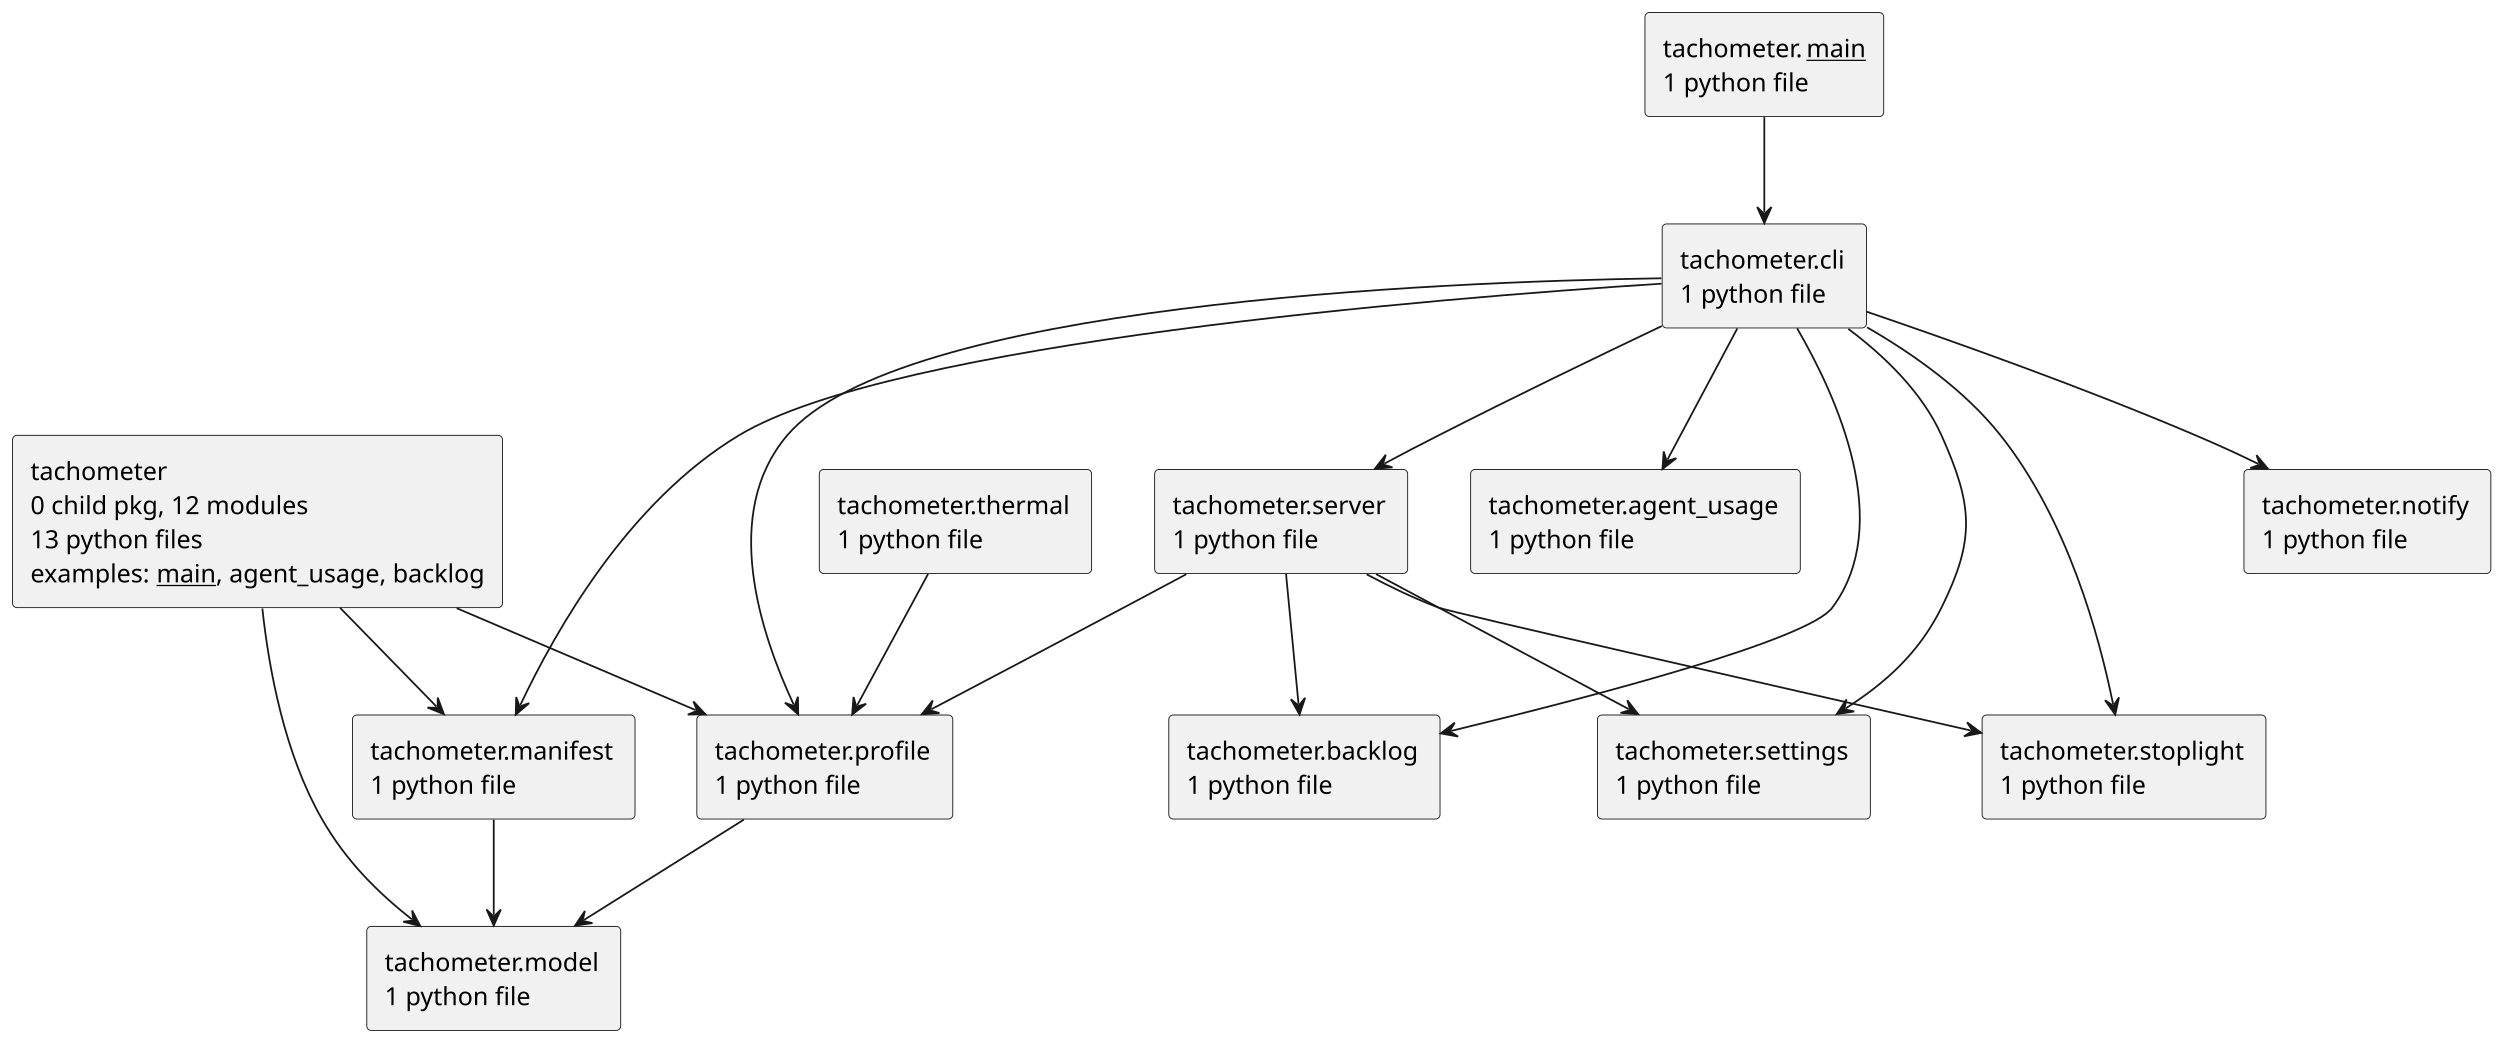
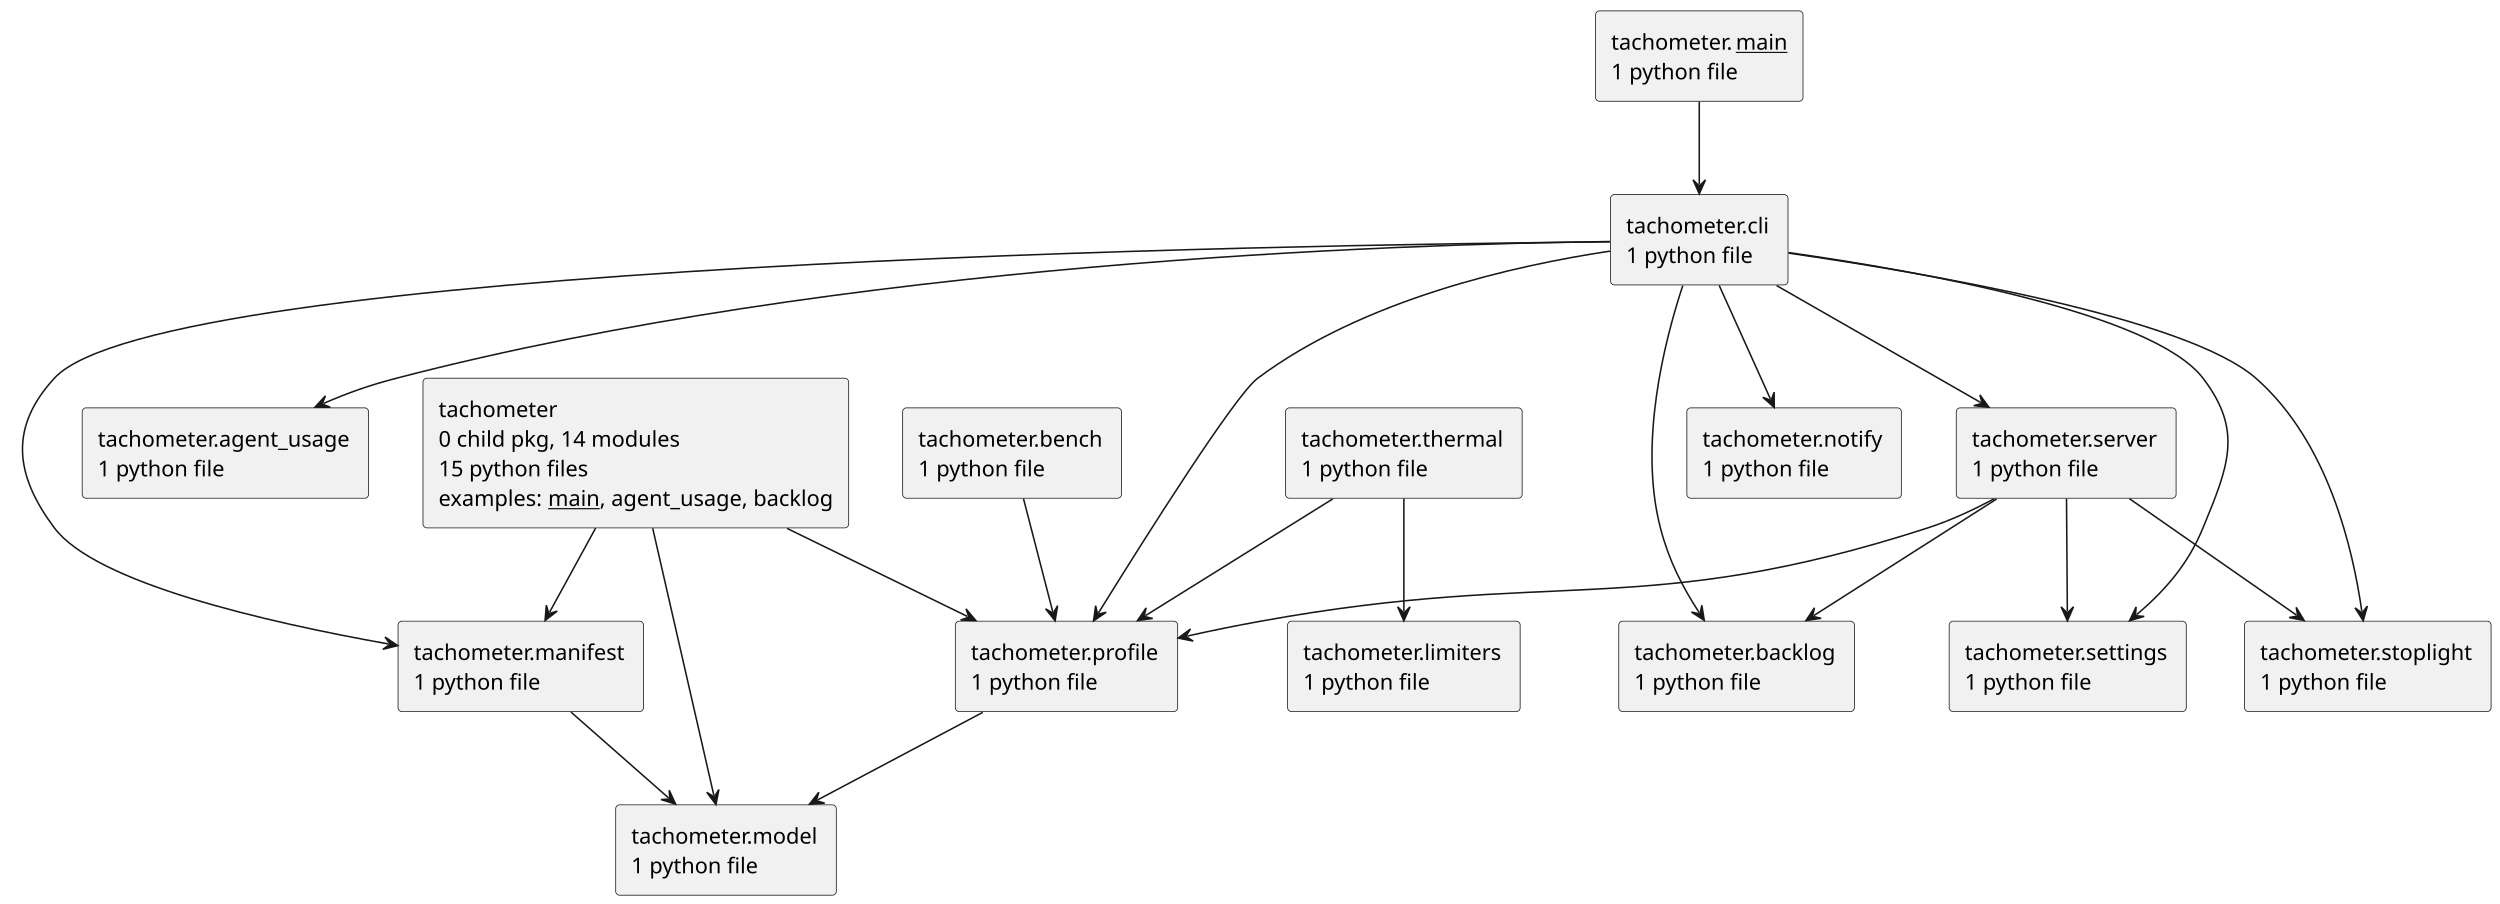
- <svg xmlns="http://www.w3.org/2000/svg" contentStyleType="text/css" data-diagram-type="DESCRIPTION" height="581px" preserveAspectRatio="none" style="width:1397px;height:581px;background:#FFFFFF;" version="1.1" viewBox="0 0 1397 581" width="1397px" zoomAndPan="magnify">
+ <svg xmlns="http://www.w3.org/2000/svg" contentStyleType="text/css" data-diagram-type="DESCRIPTION" height="581px" preserveAspectRatio="none" style="width:1608px;height:581px;background:#FFFFFF;" version="1.1" viewBox="0 0 1608 581" width="1608px" zoomAndPan="magnify">
  <defs />
  <g>
    <g class="entity" data-qualified-name="tachometer" data-source-line="4" id="ent0002">
-       <rect fill="#F1F1F1" height="96.272" rx="2.5" ry="2.5" style="stroke:#181818;stroke-width:0.5;" width="273.805" x="7" y="243.27" />
-       <text fill="#000000" font-family="sans-serif" font-size="14" lengthAdjust="spacing" textLength="76.468" x="17" y="268.236">tachometer</text>
-       <text fill="#000000" font-family="sans-serif" font-size="14" lengthAdjust="spacing" textLength="155.273" x="17" y="287.304">0 child pkg, 12 modules</text>
-       <text fill="#000000" font-family="sans-serif" font-size="14" lengthAdjust="spacing" textLength="96.516" x="17" y="306.372">13 python files</text>
-       <text fill="#000000" font-family="sans-serif" font-size="14" lengthAdjust="spacing" textLength="66.822" x="17" y="325.44">examples:</text>
-       <text fill="#000000" font-family="sans-serif" font-size="14" lengthAdjust="spacing" text-decoration="underline" textLength="33.208" x="87.462" y="325.44">main</text>
-       <text fill="#000000" font-family="sans-serif" font-size="14" lengthAdjust="spacing" textLength="150.135" x="120.67" y="325.44">, agent_usage, backlog</text>
+       <rect fill="#F1F1F1" height="96.272" rx="2.5" ry="2.5" style="stroke:#181818;stroke-width:0.5;" width="273.805" x="272.07" y="243.27" />
+       <text fill="#000000" font-family="sans-serif" font-size="14" lengthAdjust="spacing" textLength="76.468" x="282.07" y="268.236">tachometer</text>
+       <text fill="#000000" font-family="sans-serif" font-size="14" lengthAdjust="spacing" textLength="155.273" x="282.07" y="287.304">0 child pkg, 14 modules</text>
+       <text fill="#000000" font-family="sans-serif" font-size="14" lengthAdjust="spacing" textLength="96.516" x="282.07" y="306.372">15 python files</text>
+       <text fill="#000000" font-family="sans-serif" font-size="14" lengthAdjust="spacing" textLength="66.822" x="282.07" y="325.44">examples:</text>
+       <text fill="#000000" font-family="sans-serif" font-size="14" lengthAdjust="spacing" text-decoration="underline" textLength="33.208" x="352.532" y="325.44">main</text>
+       <text fill="#000000" font-family="sans-serif" font-size="14" lengthAdjust="spacing" textLength="150.135" x="385.74" y="325.44">, agent_usage, backlog</text>
    </g>
    <g class="entity" data-qualified-name="tachometer.__main__" data-source-line="5" id="ent0003">
-       <rect fill="#F1F1F1" height="58.136" rx="2.5" ry="2.5" style="stroke:#181818;stroke-width:0.5;" width="133.428" x="919.19" y="7" />
-       <text fill="#000000" font-family="sans-serif" font-size="14" lengthAdjust="spacing" textLength="80.22" x="929.19" y="31.966">tachometer.</text>
-       <text fill="#000000" font-family="sans-serif" font-size="14" lengthAdjust="spacing" text-decoration="underline" textLength="33.208" x="1009.41" y="31.966">main</text>
-       <text fill="#000000" font-family="sans-serif" font-size="14" lengthAdjust="spacing" textLength="81.802" x="929.19" y="51.034">1 python file</text>
+       <rect fill="#F1F1F1" height="58.136" rx="2.5" ry="2.5" style="stroke:#181818;stroke-width:0.5;" width="133.428" x="1026.26" y="7" />
+       <text fill="#000000" font-family="sans-serif" font-size="14" lengthAdjust="spacing" textLength="80.22" x="1036.26" y="31.966">tachometer.</text>
+       <text fill="#000000" font-family="sans-serif" font-size="14" lengthAdjust="spacing" text-decoration="underline" textLength="33.208" x="1116.48" y="31.966">main</text>
+       <text fill="#000000" font-family="sans-serif" font-size="14" lengthAdjust="spacing" textLength="81.802" x="1036.26" y="51.034">1 python file</text>
    </g>
    <g class="entity" data-qualified-name="tachometer.agent_usage" data-source-line="6" id="ent0004">
-       <rect fill="#F1F1F1" height="58.136" rx="2.5" ry="2.5" style="stroke:#181818;stroke-width:0.5;" width="184.219" x="821.79" y="262.33" />
-       <text fill="#000000" font-family="sans-serif" font-size="14" lengthAdjust="spacing" textLength="164.219" x="831.79" y="287.296">tachometer.agent_usage</text>
-       <text fill="#000000" font-family="sans-serif" font-size="14" lengthAdjust="spacing" textLength="81.802" x="831.79" y="306.364">1 python file</text>
+       <rect fill="#F1F1F1" height="58.136" rx="2.5" ry="2.5" style="stroke:#181818;stroke-width:0.5;" width="184.219" x="52.86" y="262.33" />
+       <text fill="#000000" font-family="sans-serif" font-size="14" lengthAdjust="spacing" textLength="164.219" x="62.86" y="287.296">tachometer.agent_usage</text>
+       <text fill="#000000" font-family="sans-serif" font-size="14" lengthAdjust="spacing" textLength="81.802" x="62.86" y="306.364">1 python file</text>
    </g>
    <g class="entity" data-qualified-name="tachometer.backlog" data-source-line="7" id="ent0005">
-       <rect fill="#F1F1F1" height="58.136" rx="2.5" ry="2.5" style="stroke:#181818;stroke-width:0.5;" width="151.571" x="653.12" y="399.54" />
-       <text fill="#000000" font-family="sans-serif" font-size="14" lengthAdjust="spacing" textLength="131.571" x="663.12" y="424.506">tachometer.backlog</text>
-       <text fill="#000000" font-family="sans-serif" font-size="14" lengthAdjust="spacing" textLength="81.802" x="663.12" y="443.574">1 python file</text>
+       <rect fill="#F1F1F1" height="58.136" rx="2.5" ry="2.5" style="stroke:#181818;stroke-width:0.5;" width="151.571" x="1041.18" y="399.54" />
+       <text fill="#000000" font-family="sans-serif" font-size="14" lengthAdjust="spacing" textLength="131.571" x="1051.18" y="424.506">tachometer.backlog</text>
+       <text fill="#000000" font-family="sans-serif" font-size="14" lengthAdjust="spacing" textLength="81.802" x="1051.18" y="443.574">1 python file</text>
    </g>
-     <g class="entity" data-qualified-name="tachometer.cli" data-source-line="8" id="ent0006">
-       <rect fill="#F1F1F1" height="58.136" rx="2.5" ry="2.5" style="stroke:#181818;stroke-width:0.5;" width="114.164" x="928.82" y="125.13" />
-       <text fill="#000000" font-family="sans-serif" font-size="14" lengthAdjust="spacing" textLength="94.164" x="938.82" y="150.096">tachometer.cli</text>
-       <text fill="#000000" font-family="sans-serif" font-size="14" lengthAdjust="spacing" textLength="81.802" x="938.82" y="169.164">1 python file</text>
+     <g class="entity" data-qualified-name="tachometer.bench" data-source-line="8" id="ent0006">
+       <rect fill="#F1F1F1" height="58.136" rx="2.5" ry="2.5" style="stroke:#181818;stroke-width:0.5;" width="140.75" x="580.59" y="262.33" />
+       <text fill="#000000" font-family="sans-serif" font-size="14" lengthAdjust="spacing" textLength="120.749" x="590.59" y="287.296">tachometer.bench</text>
+       <text fill="#000000" font-family="sans-serif" font-size="14" lengthAdjust="spacing" textLength="81.802" x="590.59" y="306.364">1 python file</text>
    </g>
-     <g class="entity" data-qualified-name="tachometer.manifest" data-source-line="9" id="ent0007">
-       <rect fill="#F1F1F1" height="58.136" rx="2.5" ry="2.5" style="stroke:#181818;stroke-width:0.5;" width="157.899" x="196.95" y="399.54" />
-       <text fill="#000000" font-family="sans-serif" font-size="14" lengthAdjust="spacing" textLength="137.899" x="206.95" y="424.506">tachometer.manifest</text>
-       <text fill="#000000" font-family="sans-serif" font-size="14" lengthAdjust="spacing" textLength="81.802" x="206.95" y="443.574">1 python file</text>
+     <g class="entity" data-qualified-name="tachometer.cli" data-source-line="9" id="ent0007">
+       <rect fill="#F1F1F1" height="58.136" rx="2.5" ry="2.5" style="stroke:#181818;stroke-width:0.5;" width="114.164" x="1035.89" y="125.13" />
+       <text fill="#000000" font-family="sans-serif" font-size="14" lengthAdjust="spacing" textLength="94.164" x="1045.89" y="150.096">tachometer.cli</text>
+       <text fill="#000000" font-family="sans-serif" font-size="14" lengthAdjust="spacing" textLength="81.802" x="1045.89" y="169.164">1 python file</text>
    </g>
-     <g class="entity" data-qualified-name="tachometer.model" data-source-line="10" id="ent0008">
-       <rect fill="#F1F1F1" height="58.136" rx="2.5" ry="2.5" style="stroke:#181818;stroke-width:0.5;" width="141.898" x="204.95" y="517.67" />
-       <text fill="#000000" font-family="sans-serif" font-size="14" lengthAdjust="spacing" textLength="121.897" x="214.95" y="542.636">tachometer.model</text>
-       <text fill="#000000" font-family="sans-serif" font-size="14" lengthAdjust="spacing" textLength="81.802" x="214.95" y="561.704">1 python file</text>
+     <g class="entity" data-qualified-name="tachometer.limiters" data-source-line="10" id="ent0008">
+       <rect fill="#F1F1F1" height="58.136" rx="2.5" ry="2.5" style="stroke:#181818;stroke-width:0.5;" width="149.583" x="828.18" y="399.54" />
+       <text fill="#000000" font-family="sans-serif" font-size="14" lengthAdjust="spacing" textLength="129.583" x="838.18" y="424.506">tachometer.limiters</text>
+       <text fill="#000000" font-family="sans-serif" font-size="14" lengthAdjust="spacing" textLength="81.802" x="838.18" y="443.574">1 python file</text>
    </g>
-     <g class="entity" data-qualified-name="tachometer.notify" data-source-line="11" id="ent0009">
-       <rect fill="#F1F1F1" height="58.136" rx="2.5" ry="2.5" style="stroke:#181818;stroke-width:0.5;" width="137.964" x="1253.92" y="262.33" />
-       <text fill="#000000" font-family="sans-serif" font-size="14" lengthAdjust="spacing" textLength="117.963" x="1263.92" y="287.296">tachometer.notify</text>
-       <text fill="#000000" font-family="sans-serif" font-size="14" lengthAdjust="spacing" textLength="81.802" x="1263.92" y="306.364">1 python file</text>
+     <g class="entity" data-qualified-name="tachometer.manifest" data-source-line="11" id="ent0009">
+       <rect fill="#F1F1F1" height="58.136" rx="2.5" ry="2.5" style="stroke:#181818;stroke-width:0.5;" width="157.899" x="256.02" y="399.54" />
+       <text fill="#000000" font-family="sans-serif" font-size="14" lengthAdjust="spacing" textLength="137.899" x="266.02" y="424.506">tachometer.manifest</text>
+       <text fill="#000000" font-family="sans-serif" font-size="14" lengthAdjust="spacing" textLength="81.802" x="266.02" y="443.574">1 python file</text>
    </g>
-     <g class="entity" data-qualified-name="tachometer.profile" data-source-line="12" id="ent0010">
-       <rect fill="#F1F1F1" height="58.136" rx="2.5" ry="2.5" style="stroke:#181818;stroke-width:0.5;" width="143.018" x="389.39" y="399.54" />
-       <text fill="#000000" font-family="sans-serif" font-size="14" lengthAdjust="spacing" textLength="123.017" x="399.39" y="424.506">tachometer.profile</text>
-       <text fill="#000000" font-family="sans-serif" font-size="14" lengthAdjust="spacing" textLength="81.802" x="399.39" y="443.574">1 python file</text>
+     <g class="entity" data-qualified-name="tachometer.model" data-source-line="12" id="ent0010">
+       <rect fill="#F1F1F1" height="58.136" rx="2.5" ry="2.5" style="stroke:#181818;stroke-width:0.5;" width="141.898" x="396.02" y="517.67" />
+       <text fill="#000000" font-family="sans-serif" font-size="14" lengthAdjust="spacing" textLength="121.897" x="406.02" y="542.636">tachometer.model</text>
+       <text fill="#000000" font-family="sans-serif" font-size="14" lengthAdjust="spacing" textLength="81.802" x="406.02" y="561.704">1 python file</text>
    </g>
-     <g class="entity" data-qualified-name="tachometer.server" data-source-line="13" id="ent0011">
-       <rect fill="#F1F1F1" height="58.136" rx="2.5" ry="2.5" style="stroke:#181818;stroke-width:0.5;" width="141.393" x="645.21" y="262.33" />
-       <text fill="#000000" font-family="sans-serif" font-size="14" lengthAdjust="spacing" textLength="121.394" x="655.21" y="287.296">tachometer.server</text>
-       <text fill="#000000" font-family="sans-serif" font-size="14" lengthAdjust="spacing" textLength="81.802" x="655.21" y="306.364">1 python file</text>
+     <g class="entity" data-qualified-name="tachometer.notify" data-source-line="13" id="ent0011">
+       <rect fill="#F1F1F1" height="58.136" rx="2.5" ry="2.5" style="stroke:#181818;stroke-width:0.5;" width="137.964" x="1084.99" y="262.33" />
+       <text fill="#000000" font-family="sans-serif" font-size="14" lengthAdjust="spacing" textLength="117.963" x="1094.99" y="287.296">tachometer.notify</text>
+       <text fill="#000000" font-family="sans-serif" font-size="14" lengthAdjust="spacing" textLength="81.802" x="1094.99" y="306.364">1 python file</text>
    </g>
-     <g class="entity" data-qualified-name="tachometer.settings" data-source-line="14" id="ent0012">
-       <rect fill="#F1F1F1" height="58.136" rx="2.5" ry="2.5" style="stroke:#181818;stroke-width:0.5;" width="152.51" x="892.65" y="399.54" />
-       <text fill="#000000" font-family="sans-serif" font-size="14" lengthAdjust="spacing" textLength="132.51" x="902.65" y="424.506">tachometer.settings</text>
-       <text fill="#000000" font-family="sans-serif" font-size="14" lengthAdjust="spacing" textLength="81.802" x="902.65" y="443.574">1 python file</text>
+     <g class="entity" data-qualified-name="tachometer.profile" data-source-line="14" id="ent0012">
+       <rect fill="#F1F1F1" height="58.136" rx="2.5" ry="2.5" style="stroke:#181818;stroke-width:0.5;" width="143.018" x="614.46" y="399.54" />
+       <text fill="#000000" font-family="sans-serif" font-size="14" lengthAdjust="spacing" textLength="123.017" x="624.46" y="424.506">tachometer.profile</text>
+       <text fill="#000000" font-family="sans-serif" font-size="14" lengthAdjust="spacing" textLength="81.802" x="624.46" y="443.574">1 python file</text>
    </g>
-     <g class="entity" data-qualified-name="tachometer.stoplight" data-source-line="15" id="ent0013">
-       <rect fill="#F1F1F1" height="58.136" rx="2.5" ry="2.5" style="stroke:#181818;stroke-width:0.5;" width="158.6" x="1107.6" y="399.54" />
-       <text fill="#000000" font-family="sans-serif" font-size="14" lengthAdjust="spacing" textLength="138.6" x="1117.6" y="424.506">tachometer.stoplight</text>
-       <text fill="#000000" font-family="sans-serif" font-size="14" lengthAdjust="spacing" textLength="81.802" x="1117.6" y="443.574">1 python file</text>
+     <g class="entity" data-qualified-name="tachometer.server" data-source-line="15" id="ent0013">
+       <rect fill="#F1F1F1" height="58.136" rx="2.5" ry="2.5" style="stroke:#181818;stroke-width:0.5;" width="141.393" x="1258.27" y="262.33" />
+       <text fill="#000000" font-family="sans-serif" font-size="14" lengthAdjust="spacing" textLength="121.394" x="1268.27" y="287.296">tachometer.server</text>
+       <text fill="#000000" font-family="sans-serif" font-size="14" lengthAdjust="spacing" textLength="81.802" x="1268.27" y="306.364">1 python file</text>
    </g>
-     <g class="entity" data-qualified-name="tachometer.thermal" data-source-line="16" id="ent0014">
-       <rect fill="#F1F1F1" height="58.136" rx="2.5" ry="2.5" style="stroke:#181818;stroke-width:0.5;" width="152.16" x="457.82" y="262.33" />
-       <text fill="#000000" font-family="sans-serif" font-size="14" lengthAdjust="spacing" textLength="132.16" x="467.82" y="287.296">tachometer.thermal</text>
-       <text fill="#000000" font-family="sans-serif" font-size="14" lengthAdjust="spacing" textLength="81.802" x="467.82" y="306.364">1 python file</text>
+     <g class="entity" data-qualified-name="tachometer.settings" data-source-line="16" id="ent0014">
+       <rect fill="#F1F1F1" height="58.136" rx="2.5" ry="2.5" style="stroke:#181818;stroke-width:0.5;" width="152.51" x="1253.71" y="399.54" />
+       <text fill="#000000" font-family="sans-serif" font-size="14" lengthAdjust="spacing" textLength="132.51" x="1263.71" y="424.506">tachometer.settings</text>
+       <text fill="#000000" font-family="sans-serif" font-size="14" lengthAdjust="spacing" textLength="81.802" x="1263.71" y="443.574">1 python file</text>
    </g>
-     <g class="link" data-entity-1="ent0002" data-entity-2="ent0007" data-link-type="dependency" data-source-line="17" id="lnk15">
-       <path d="M190.07,339.69 C209.4,359.49 227.039,377.557 243.849,394.777" fill="none" id="tachometer-to-tachometer.manifest" style="stroke:#181818;stroke-width:1;" />
-       <polygon fill="#181818" points="248.04,399.07,244.615,389.836,244.547,395.492,238.891,395.424,248.04,399.07" style="stroke:#181818;stroke-width:1;" />
+     <g class="entity" data-qualified-name="tachometer.stoplight" data-source-line="17" id="ent0015">
+       <rect fill="#F1F1F1" height="58.136" rx="2.5" ry="2.5" style="stroke:#181818;stroke-width:0.5;" width="158.6" x="1443.67" y="399.54" />
+       <text fill="#000000" font-family="sans-serif" font-size="14" lengthAdjust="spacing" textLength="138.6" x="1453.67" y="424.506">tachometer.stoplight</text>
+       <text fill="#000000" font-family="sans-serif" font-size="14" lengthAdjust="spacing" textLength="81.802" x="1453.67" y="443.574">1 python file</text>
    </g>
-     <g class="link" data-entity-1="ent0002" data-entity-2="ent0008" data-link-type="dependency" data-source-line="18" id="lnk16">
-       <path d="M146.6,340.02 C150.33,374.62 159.13,421.52 179.9,457.67 C193.42,481.21 210.661,498.3 230.161,513.779" fill="none" id="tachometer-to-tachometer.model" style="stroke:#181818;stroke-width:1;" />
-       <polygon fill="#181818" points="234.86,517.51,230.298,508.781,230.944,514.401,225.324,515.047,234.86,517.51" style="stroke:#181818;stroke-width:1;" />
+     <g class="entity" data-qualified-name="tachometer.thermal" data-source-line="18" id="ent0016">
+       <rect fill="#F1F1F1" height="58.136" rx="2.5" ry="2.5" style="stroke:#181818;stroke-width:0.5;" width="152.16" x="826.89" y="262.33" />
+       <text fill="#000000" font-family="sans-serif" font-size="14" lengthAdjust="spacing" textLength="132.16" x="836.89" y="287.296">tachometer.thermal</text>
+       <text fill="#000000" font-family="sans-serif" font-size="14" lengthAdjust="spacing" textLength="81.802" x="836.89" y="306.364">1 python file</text>
    </g>
-     <g class="link" data-entity-1="ent0002" data-entity-2="ent0010" data-link-type="dependency" data-source-line="19" id="lnk17">
-       <path d="M255.22,339.88 C301.6,359.66 348.401,379.626 388.661,396.796" fill="none" id="tachometer-to-tachometer.profile" style="stroke:#181818;stroke-width:1;" />
-       <polygon fill="#181818" points="394.18,399.15,387.471,391.94,389.581,397.188,384.332,399.299,394.18,399.15" style="stroke:#181818;stroke-width:1;" />
+     <g class="link" data-entity-1="ent0002" data-entity-2="ent0009" data-link-type="dependency" data-source-line="19" id="lnk17">
+       <path d="M383.09,339.69 C372.25,359.49 362.889,376.586 353.469,393.806" fill="none" id="tachometer-to-tachometer.manifest" style="stroke:#181818;stroke-width:1;" />
+       <polygon fill="#181818" points="350.59,399.07,358.418,393.094,352.99,394.683,351.4,389.255,350.59,399.07" style="stroke:#181818;stroke-width:1;" />
    </g>
-     <g class="link" data-entity-1="ent0003" data-entity-2="ent0006" data-link-type="dependency" data-source-line="20" id="lnk18">
-       <path d="M985.9,65.47 C985.9,83.47 985.9,100.66 985.9,118.68" fill="none" id="tachometer.__main__-to-tachometer.cli" style="stroke:#181818;stroke-width:1;" />
-       <polygon fill="#181818" points="985.9,124.68,989.9,115.68,985.9,119.68,981.9,115.68,985.9,124.68" style="stroke:#181818;stroke-width:1;" />
+     <g class="link" data-entity-1="ent0002" data-entity-2="ent0010" data-link-type="dependency" data-source-line="20" id="lnk18">
+       <path d="M419.81,339.76 C431.78,392.03 449.311,468.611 459.161,511.631" fill="none" id="tachometer-to-tachometer.model" style="stroke:#181818;stroke-width:1;" />
+       <polygon fill="#181818" points="460.5,517.48,462.39,507.814,459.384,512.606,454.592,509.6,460.5,517.48" style="stroke:#181818;stroke-width:1;" />
    </g>
-     <g class="link" data-entity-1="ent0006" data-entity-2="ent0004" data-link-type="dependency" data-source-line="21" id="lnk19">
-       <path d="M970.81,183.54 C958.52,206.62 944.079,233.734 931.799,256.804" fill="none" id="tachometer.cli-to-tachometer.agent_usage" style="stroke:#181818;stroke-width:1;" />
-       <polygon fill="#181818" points="928.98,262.1,936.74,256.035,931.329,257.686,929.678,252.276,928.98,262.1" style="stroke:#181818;stroke-width:1;" />
+     <g class="link" data-entity-1="ent0002" data-entity-2="ent0012" data-link-type="dependency" data-source-line="21" id="lnk19">
+       <path d="M506.24,339.88 C546.77,359.66 587.088,379.349 622.278,396.519" fill="none" id="tachometer-to-tachometer.profile" style="stroke:#181818;stroke-width:1;" />
+       <polygon fill="#181818" points="627.67,399.15,621.336,391.608,623.176,396.957,617.827,398.798,627.67,399.15" style="stroke:#181818;stroke-width:1;" />
    </g>
-     <g class="link" data-entity-1="ent0006" data-entity-2="ent0005" data-link-type="dependency" data-source-line="22" id="lnk20">
-       <path d="M1004.21,183.45 C1026.89,222.39 1058.56,293.03 1023.9,339.54 C1010.51,357.51 893.831,388.337 810.961,408.417" fill="none" id="tachometer.cli-to-tachometer.backlog" style="stroke:#181818;stroke-width:1;" />
-       <polygon fill="#181818" points="805.13,409.83,814.819,411.598,809.989,408.652,812.935,403.823,805.13,409.83" style="stroke:#181818;stroke-width:1;" />
+     <g class="link" data-entity-1="ent0003" data-entity-2="ent0007" data-link-type="dependency" data-source-line="22" id="lnk20">
+       <path d="M1092.97,65.47 C1092.97,83.47 1092.97,100.66 1092.97,118.68" fill="none" id="tachometer.__main__-to-tachometer.cli" style="stroke:#181818;stroke-width:1;" />
+       <polygon fill="#181818" points="1092.97,124.68,1096.97,115.68,1092.97,119.68,1088.97,115.68,1092.97,124.68" style="stroke:#181818;stroke-width:1;" />
    </g>
-     <g class="link" data-entity-1="ent0006" data-entity-2="ent0007" data-link-type="dependency" data-source-line="23" id="lnk21">
-       <path d="M928.5,158.51 C801.11,166.74 499.23,191.28 412.9,243.27 C350.91,280.6 310.518,352.237 290.778,393.917" fill="none" id="tachometer.cli-to-tachometer.manifest" style="stroke:#181818;stroke-width:1;" />
-       <polygon fill="#181818" points="288.21,399.34,295.677,392.918,290.35,394.821,288.447,389.494,288.21,399.34" style="stroke:#181818;stroke-width:1;" />
+     <g class="link" data-entity-1="ent0006" data-entity-2="ent0012" data-link-type="dependency" data-source-line="23" id="lnk21">
+       <path d="M658.31,320.75 C664.28,343.82 671.166,370.432 677.136,393.491" fill="none" id="tachometer.bench-to-tachometer.profile" style="stroke:#181818;stroke-width:1;" />
+       <polygon fill="#181818" points="678.64,399.3,680.257,389.585,677.387,394.46,672.512,391.59,678.64,399.3" style="stroke:#181818;stroke-width:1;" />
    </g>
-     <g class="link" data-entity-1="ent0006" data-entity-2="ent0009" data-link-type="dependency" data-source-line="24" id="lnk22">
-       <path d="M1043.05,174.17 C1092.31,190.97 1165.04,216.86 1226.9,243.27 C1240.14,248.92 1248.767,252.831 1261.877,259.221" fill="none" id="tachometer.cli-to-tachometer.notify" style="stroke:#181818;stroke-width:1;" />
-       <polygon fill="#181818" points="1267.27,261.85,1260.932,254.311,1262.775,259.659,1257.427,261.502,1267.27,261.85" style="stroke:#181818;stroke-width:1;" />
+     <g class="link" data-entity-1="ent0007" data-entity-2="ent0004" data-link-type="dependency" data-source-line="24" id="lnk22">
+       <path d="M1035.52,155.35 C898.25,156.99 541.28,168.7 254.97,243.27 C237.48,247.82 224.682,252.359 208.132,259.479" fill="none" id="tachometer.cli-to-tachometer.agent_usage" style="stroke:#181818;stroke-width:1;" />
+       <polygon fill="#181818" points="202.62,261.85,212.468,261.968,207.213,259.874,209.307,254.619,202.62,261.85" style="stroke:#181818;stroke-width:1;" />
    </g>
-     <g class="link" data-entity-1="ent0006" data-entity-2="ent0010" data-link-type="dependency" data-source-line="25" id="lnk23">
-       <path d="M928.37,155.5 C801.14,157.5 502.23,170.08 439.9,243.27 C402.62,287.04 425.011,353.949 443.511,393.749" fill="none" id="tachometer.cli-to-tachometer.profile" style="stroke:#181818;stroke-width:1;" />
-       <polygon fill="#181818" points="446.04,399.19,445.874,389.342,443.932,394.656,438.619,392.715,446.04,399.19" style="stroke:#181818;stroke-width:1;" />
+     <g class="link" data-entity-1="ent0007" data-entity-2="ent0005" data-link-type="dependency" data-source-line="25" id="lnk23">
+       <path d="M1082.36,183.71 C1070.29,220.29 1053.94,285.46 1067.97,339.54 C1073.51,360.88 1082.191,377.519 1092.911,394.019" fill="none" id="tachometer.cli-to-tachometer.backlog" style="stroke:#181818;stroke-width:1;" />
+       <polygon fill="#181818" points="1096.18,399.05,1094.631,389.324,1093.456,394.857,1087.922,393.682,1096.18,399.05" style="stroke:#181818;stroke-width:1;" />
    </g>
-     <g class="link" data-entity-1="ent0006" data-entity-2="ent0011" data-link-type="dependency" data-source-line="26" id="lnk24">
-       <path d="M928.63,182.17 C892.64,199.3 845.34,222.15 803.9,243.27 C792.32,249.17 785.265,252.838 773.595,259.058" fill="none" id="tachometer.cli-to-tachometer.server" style="stroke:#181818;stroke-width:1;" />
-       <polygon fill="#181818" points="768.3,261.88,778.124,261.177,772.712,259.528,774.361,254.117,768.3,261.88" style="stroke:#181818;stroke-width:1;" />
+     <g class="link" data-entity-1="ent0007" data-entity-2="ent0009" data-link-type="dependency" data-source-line="26" id="lnk24">
+       <path d="M1035.54,155.55 C824.86,157.42 103.11,169.22 34.97,243.27 C6,274.75 9.33,305.29 34.97,339.54 C61.52,375.01 170.304,399.995 249.913,414.215" fill="none" id="tachometer.cli-to-tachometer.manifest" style="stroke:#181818;stroke-width:1;" />
+       <polygon fill="#181818" points="255.82,415.27,247.664,409.75,250.898,414.391,246.257,417.625,255.82,415.27" style="stroke:#181818;stroke-width:1;" />
    </g>
-     <g class="link" data-entity-1="ent0006" data-entity-2="ent0012" data-link-type="dependency" data-source-line="27" id="lnk25">
-       <path d="M1032.8,183.76 C1052.81,198.73 1074.02,219.03 1084.9,243.27 C1102.42,282.3 1103.93,301.21 1084.9,339.54 C1072.42,364.68 1054.011,381.331 1031.431,395.811" fill="none" id="tachometer.cli-to-tachometer.settings" style="stroke:#181818;stroke-width:1;" />
-       <polygon fill="#181818" points="1026.38,399.05,1036.115,397.559,1030.589,396.351,1031.797,390.825,1026.38,399.05" style="stroke:#181818;stroke-width:1;" />
+     <g class="link" data-entity-1="ent0007" data-entity-2="ent0011" data-link-type="dependency" data-source-line="27" id="lnk25">
+       <path d="M1105.76,183.54 C1116.17,206.62 1128.322,233.561 1138.732,256.631" fill="none" id="tachometer.cli-to-tachometer.notify" style="stroke:#181818;stroke-width:1;" />
+       <polygon fill="#181818" points="1141.2,262.1,1141.144,252.251,1139.143,257.543,1133.852,255.542,1141.2,262.1" style="stroke:#181818;stroke-width:1;" />
    </g>
-     <g class="link" data-entity-1="ent0006" data-entity-2="ent0013" data-link-type="dependency" data-source-line="28" id="lnk26">
-       <path d="M1043.34,182.94 C1069.09,197.79 1098.05,218.22 1117.9,243.27 C1155.48,290.66 1172.879,354.761 1180.779,393.441" fill="none" id="tachometer.cli-to-tachometer.stoplight" style="stroke:#181818;stroke-width:1;" />
-       <polygon fill="#181818" points="1181.98,399.32,1184.098,389.702,1180.979,394.421,1176.26,391.303,1181.98,399.32" style="stroke:#181818;stroke-width:1;" />
+     <g class="link" data-entity-1="ent0007" data-entity-2="ent0012" data-link-type="dependency" data-source-line="28" id="lnk26">
+       <path d="M1035.58,161.52 C974.27,170.71 876.8,192.6 808.97,243.27 C794.33,254.2 736.831,345.35 706.521,394.25" fill="none" id="tachometer.cli-to-tachometer.profile" style="stroke:#181818;stroke-width:1;" />
+       <polygon fill="#181818" points="703.36,399.35,711.501,393.808,705.994,395.1,704.702,389.593,703.36,399.35" style="stroke:#181818;stroke-width:1;" />
    </g>
-     <g class="link" data-entity-1="ent0007" data-entity-2="ent0008" data-link-type="dependency" data-source-line="29" id="lnk27">
-       <path d="M275.9,458.02 C275.9,476.01 275.9,493.21 275.9,511.22" fill="none" id="tachometer.manifest-to-tachometer.model" style="stroke:#181818;stroke-width:1;" />
-       <polygon fill="#181818" points="275.9,517.22,279.9,508.22,275.9,512.22,271.9,508.22,275.9,517.22" style="stroke:#181818;stroke-width:1;" />
+     <g class="link" data-entity-1="ent0007" data-entity-2="ent0013" data-link-type="dependency" data-source-line="29" id="lnk27">
+       <path d="M1142.73,183.71 C1182.89,206.72 1233.924,235.948 1274.074,258.948" fill="none" id="tachometer.cli-to-tachometer.server" style="stroke:#181818;stroke-width:1;" />
+       <polygon fill="#181818" points="1279.28,261.93,1273.459,253.986,1274.941,259.445,1269.482,260.927,1279.28,261.93" style="stroke:#181818;stroke-width:1;" />
    </g>
-     <g class="link" data-entity-1="ent0010" data-entity-2="ent0008" data-link-type="dependency" data-source-line="30" id="lnk28">
-       <path d="M415.65,458.02 C386.98,476.01 355.112,496.021 326.412,514.031" fill="none" id="tachometer.profile-to-tachometer.model" style="stroke:#181818;stroke-width:1;" />
-       <polygon fill="#181818" points="321.33,517.22,331.079,515.824,325.565,514.562,326.827,509.048,321.33,517.22" style="stroke:#181818;stroke-width:1;" />
+     <g class="link" data-entity-1="ent0007" data-entity-2="ent0014" data-link-type="dependency" data-source-line="30" id="lnk28">
+       <path d="M1150.46,162.46 C1234.58,174.39 1384.75,201.13 1416.97,243.27 C1442.96,277.26 1433.22,299.96 1416.97,339.54 C1407.25,363.2 1392.34,380.003 1374.27,395.373" fill="none" id="tachometer.cli-to-tachometer.settings" style="stroke:#181818;stroke-width:1;" />
+       <polygon fill="#181818" points="1369.7,399.26,1379.147,396.476,1373.509,396.021,1373.964,390.382,1369.7,399.26" style="stroke:#181818;stroke-width:1;" />
    </g>
-     <g class="link" data-entity-1="ent0011" data-entity-2="ent0005" data-link-type="dependency" data-source-line="31" id="lnk29">
-       <path d="M718.63,320.75 C720.85,343.82 723.385,370.268 725.605,393.328" fill="none" id="tachometer.server-to-tachometer.backlog" style="stroke:#181818;stroke-width:1;" />
-       <polygon fill="#181818" points="726.18,399.3,729.299,389.958,725.701,394.323,721.336,390.725,726.18,399.3" style="stroke:#181818;stroke-width:1;" />
+     <g class="link" data-entity-1="ent0007" data-entity-2="ent0015" data-link-type="dependency" data-source-line="31" id="lnk29">
+       <path d="M1150.4,162.81 C1239.77,175.7 1406.51,204.29 1450.97,243.27 C1497.47,284.04 1513.33,352.671 1519.15,393.351" fill="none" id="tachometer.cli-to-tachometer.stoplight" style="stroke:#181818;stroke-width:1;" />
+       <polygon fill="#181818" points="1520,399.29,1522.685,389.814,1519.292,394.34,1514.766,390.947,1520,399.29" style="stroke:#181818;stroke-width:1;" />
    </g>
-     <g class="link" data-entity-1="ent0011" data-entity-2="ent0010" data-link-type="dependency" data-source-line="32" id="lnk30">
-       <path d="M662.88,320.87 C651.36,327.04 639.23,333.52 627.9,339.54 C590.28,359.54 553.11,379.136 520.409,396.346" fill="none" id="tachometer.server-to-tachometer.profile" style="stroke:#181818;stroke-width:1;" />
-       <polygon fill="#181818" points="515.1,399.14,524.927,398.488,519.525,396.811,521.201,391.409,515.1,399.14" style="stroke:#181818;stroke-width:1;" />
+     <g class="link" data-entity-1="ent0009" data-entity-2="ent0010" data-link-type="dependency" data-source-line="32" id="lnk30">
+       <path d="M367.26,458.02 C387.72,476.01 409.575,495.247 430.045,513.257" fill="none" id="tachometer.manifest-to-tachometer.model" style="stroke:#181818;stroke-width:1;" />
+       <polygon fill="#181818" points="434.55,517.22,430.435,508.272,430.796,513.917,425.151,514.278,434.55,517.22" style="stroke:#181818;stroke-width:1;" />
    </g>
-     <g class="link" data-entity-1="ent0011" data-entity-2="ent0012" data-link-type="dependency" data-source-line="33" id="lnk31">
-       <path d="M768.95,320.83 C780.47,327 792.59,333.49 803.9,339.54 C841.13,359.44 877.796,379.016 910.096,396.246" fill="none" id="tachometer.server-to-tachometer.settings" style="stroke:#181818;stroke-width:1;" />
-       <polygon fill="#181818" points="915.39,399.07,909.332,391.305,910.978,396.717,905.567,398.363,915.39,399.07" style="stroke:#181818;stroke-width:1;" />
+     <g class="link" data-entity-1="ent0012" data-entity-2="ent0010" data-link-type="dependency" data-source-line="33" id="lnk31">
+       <path d="M632.12,458.17 C598.17,476.16 559.822,496.51 525.912,514.481" fill="none" id="tachometer.profile-to-tachometer.model" style="stroke:#181818;stroke-width:1;" />
+       <polygon fill="#181818" points="520.61,517.29,530.435,516.61,525.028,514.949,526.689,509.541,520.61,517.29" style="stroke:#181818;stroke-width:1;" />
    </g>
-     <g class="link" data-entity-1="ent0011" data-entity-2="ent0013" data-link-type="dependency" data-source-line="34" id="lnk32">
-       <path d="M763.7,320.96 C776.45,327.75 790.43,334.49 803.9,339.54 C811.08,342.23 991.149,383.233 1101.269,408.213" fill="none" id="tachometer.server-to-tachometer.stoplight" style="stroke:#181818;stroke-width:1;" />
-       <polygon fill="#181818" points="1107.12,409.54,1099.228,403.648,1102.244,408.434,1097.458,411.45,1107.12,409.54" style="stroke:#181818;stroke-width:1;" />
+     <g class="link" data-entity-1="ent0013" data-entity-2="ent0005" data-link-type="dependency" data-source-line="34" id="lnk32">
+       <path d="M1284.27,320.91 C1248.19,343.92 1202.729,372.913 1166.669,395.913" fill="none" id="tachometer.server-to-tachometer.backlog" style="stroke:#181818;stroke-width:1;" />
+       <polygon fill="#181818" points="1161.61,399.14,1171.349,397.673,1165.825,396.451,1167.047,390.928,1161.61,399.14" style="stroke:#181818;stroke-width:1;" />
    </g>
-     <g class="link" data-entity-1="ent0014" data-entity-2="ent0010" data-link-type="dependency" data-source-line="35" id="lnk33">
-       <path d="M518.6,320.75 C506.14,343.82 491.49,370.96 479.041,394.02" fill="none" id="tachometer.thermal-to-tachometer.profile" style="stroke:#181818;stroke-width:1;" />
-       <polygon fill="#181818" points="476.19,399.3,483.986,393.281,478.565,394.9,476.946,389.48,476.19,399.3" style="stroke:#181818;stroke-width:1;" />
+     <g class="link" data-entity-1="ent0013" data-entity-2="ent0012" data-link-type="dependency" data-source-line="35" id="lnk33">
+       <path d="M1282.74,320.78 C1269.36,327.91 1254.44,334.85 1239.97,339.54 C1056.8,398.82 1000.38,365.09 810.97,399.54 C793.68,402.68 781.017,405.257 763.667,409.117" fill="none" id="tachometer.server-to-tachometer.profile" style="stroke:#181818;stroke-width:1;" />
+       <polygon fill="#181818" points="757.81,410.42,767.464,412.37,762.691,409.334,765.726,404.561,757.81,410.42" style="stroke:#181818;stroke-width:1;" />
+     </g>
+     <g class="link" data-entity-1="ent0013" data-entity-2="ent0014" data-link-type="dependency" data-source-line="36" id="lnk34">
+       <path d="M1329.18,320.75 C1329.35,343.82 1329.546,370.24 1329.716,393.3" fill="none" id="tachometer.server-to-tachometer.settings" style="stroke:#181818;stroke-width:1;" />
+       <polygon fill="#181818" points="1329.76,399.3,1333.694,390.271,1329.723,394.3,1325.694,390.33,1329.76,399.3" style="stroke:#181818;stroke-width:1;" />
+     </g>
+     <g class="link" data-entity-1="ent0013" data-entity-2="ent0015" data-link-type="dependency" data-source-line="37" id="lnk35">
+       <path d="M1369.64,320.75 C1402.64,343.74 1444.028,372.589 1477.098,395.639" fill="none" id="tachometer.server-to-tachometer.stoplight" style="stroke:#181818;stroke-width:1;" />
+       <polygon fill="#181818" points="1482.02,399.07,1476.924,390.642,1477.918,396.211,1472.349,397.205,1482.02,399.07" style="stroke:#181818;stroke-width:1;" />
+     </g>
+     <g class="link" data-entity-1="ent0016" data-entity-2="ent0008" data-link-type="dependency" data-source-line="38" id="lnk36">
+       <path d="M902.97,320.75 C902.97,343.82 902.97,370.24 902.97,393.3" fill="none" id="tachometer.thermal-to-tachometer.limiters" style="stroke:#181818;stroke-width:1;" />
+       <polygon fill="#181818" points="902.97,399.3,906.97,390.3,902.97,394.3,898.97,390.3,902.97,399.3" style="stroke:#181818;stroke-width:1;" />
+     </g>
+     <g class="link" data-entity-1="ent0016" data-entity-2="ent0012" data-link-type="dependency" data-source-line="39" id="lnk37">
+       <path d="M857.21,320.91 C820.28,343.92 773.673,372.967 736.753,395.967" fill="none" id="tachometer.thermal-to-tachometer.profile" style="stroke:#181818;stroke-width:1;" />
+       <polygon fill="#181818" points="731.66,399.14,741.414,397.776,735.904,396.496,737.184,390.986,731.66,399.14" style="stroke:#181818;stroke-width:1;" />
    </g>
  </g>
</svg>
